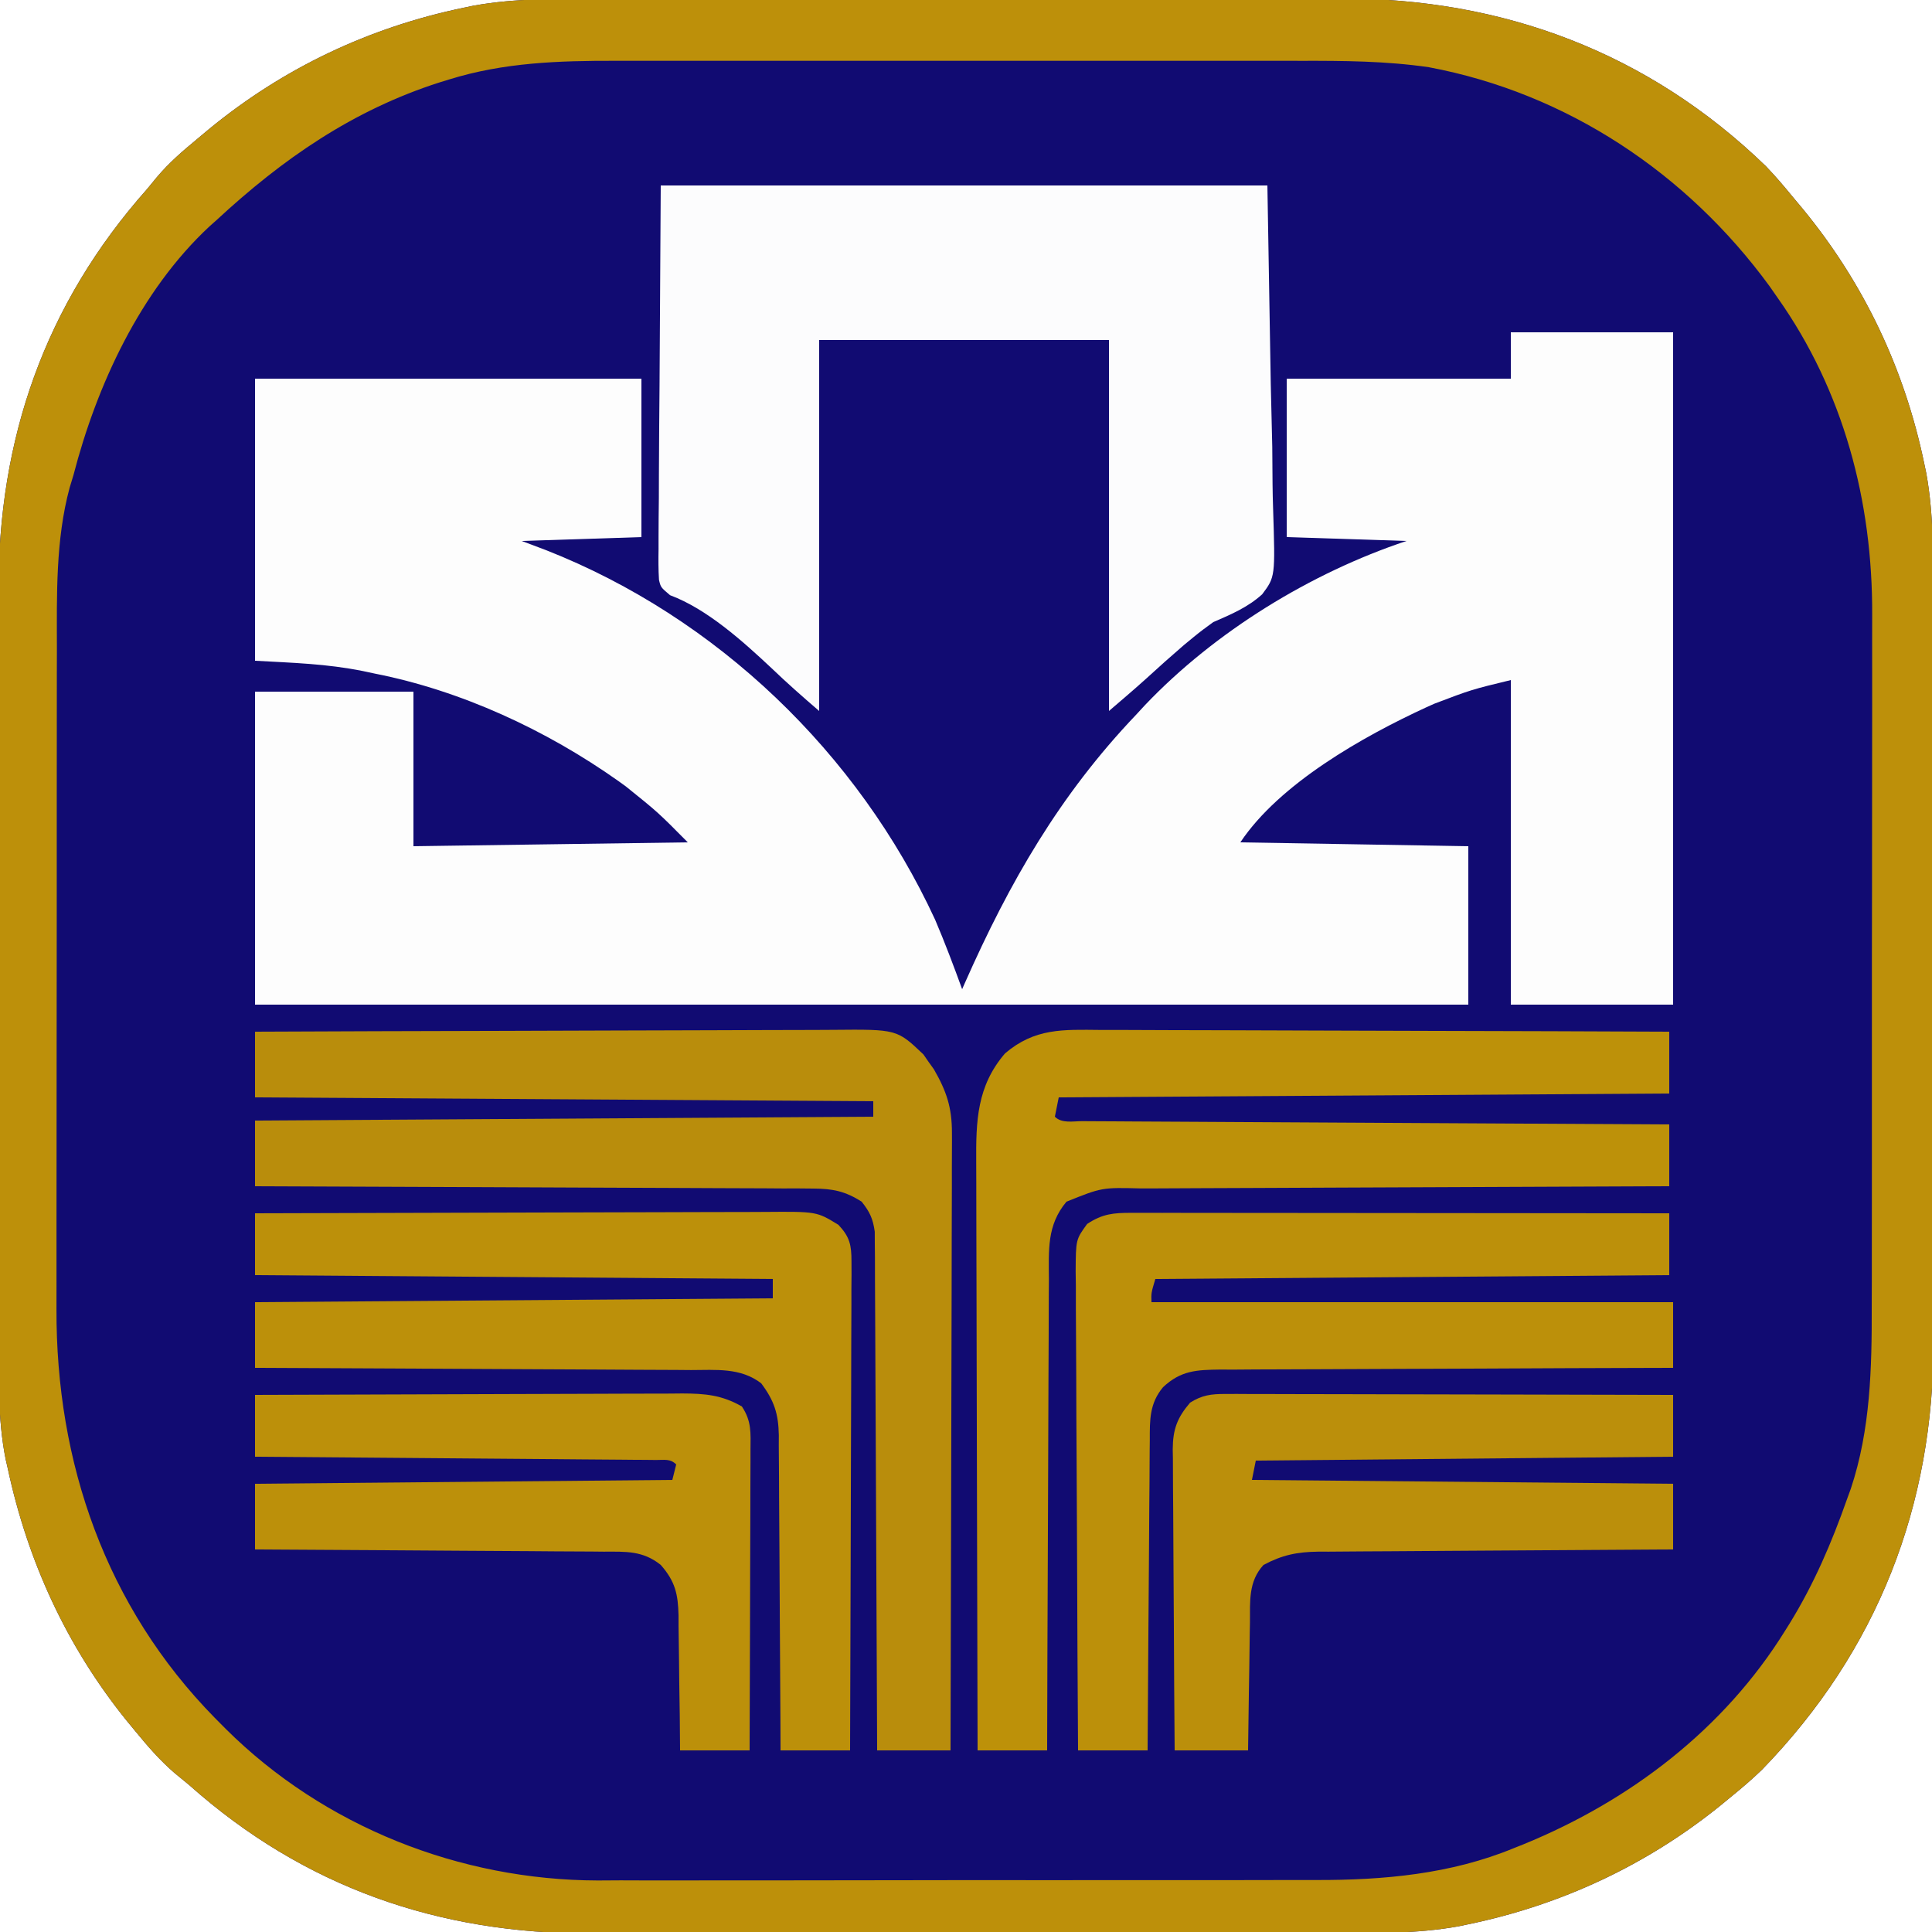
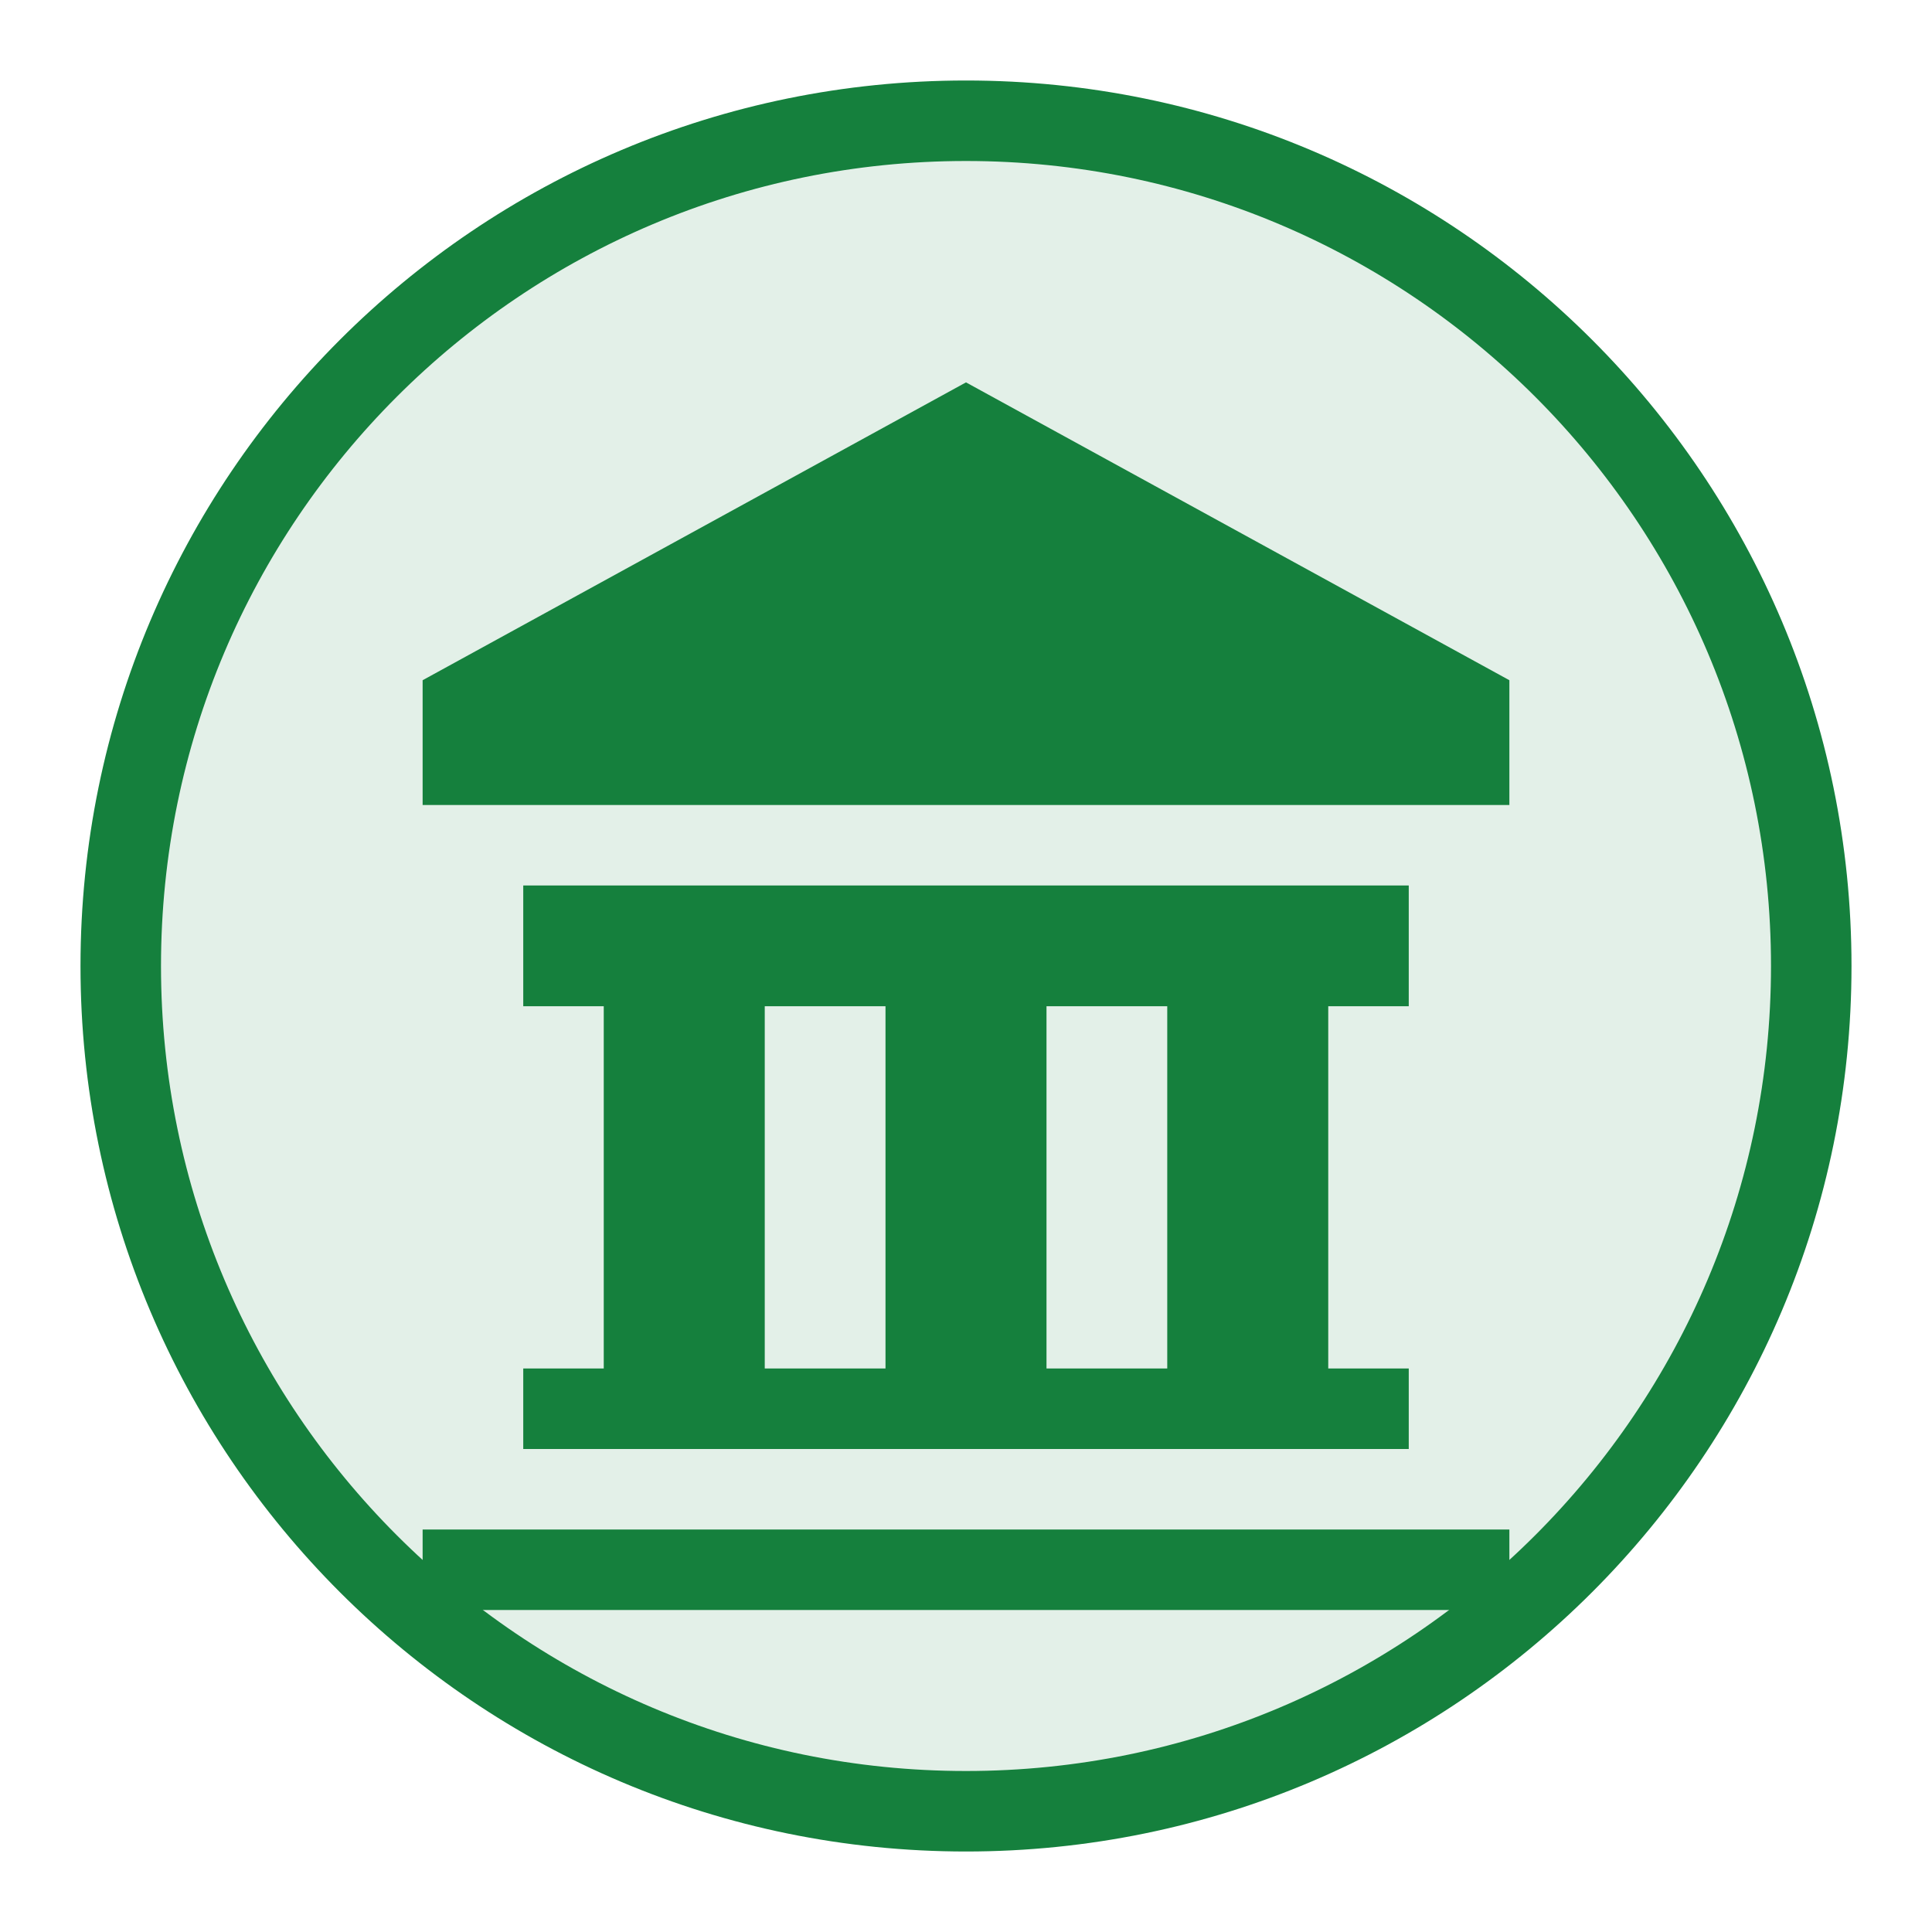
- <svg xmlns="http://www.w3.org/2000/svg" version="1.1" width="500" height="500">
-   <path d="M0 0 C2.278 -0.004 4.556 -0.01 6.834 -0.015 C12.992 -0.029 19.149 -0.029 25.306 -0.027 C30.462 -0.026 35.618 -0.031 40.774 -0.036 C53.643 -0.047 66.512 -0.046 79.381 -0.04 C90.516 -0.035 101.651 -0.046 112.787 -0.065 C124.261 -0.085 135.736 -0.092 147.211 -0.089 C153.636 -0.087 160.062 -0.09 166.488 -0.104 C172.536 -0.116 178.585 -0.114 184.633 -0.101 C186.84 -0.099 189.046 -0.102 191.253 -0.11 C233.195 -0.256 270.955 13.864 301.329 43.275 C303.802 45.837 306.075 48.52 308.329 51.275 C309.163 52.271 309.997 53.268 310.857 54.294 C326.728 73.588 337.249 95.814 342.329 120.275 C342.503 121.103 342.677 121.932 342.856 122.786 C344.849 133.794 344.618 144.795 344.604 155.945 C344.608 158.223 344.614 160.502 344.619 162.78 C344.633 168.937 344.633 175.094 344.631 181.251 C344.63 186.407 344.635 191.563 344.64 196.719 C344.651 209.588 344.65 222.457 344.644 235.326 C344.639 246.462 344.65 257.597 344.669 268.732 C344.689 280.207 344.696 291.681 344.693 303.156 C344.691 309.582 344.694 316.007 344.708 322.433 C344.72 328.482 344.718 334.53 344.705 340.579 C344.703 342.785 344.706 344.992 344.714 347.198 C344.863 389.867 330.225 427.503 300.329 458.275 C297.767 460.752 295.098 463.032 292.329 465.275 C291.408 466.034 290.486 466.793 289.536 467.575 C270.431 482.997 248.356 493.285 224.329 498.275 C223.501 498.448 222.672 498.622 221.818 498.801 C210.81 500.794 199.809 500.563 188.659 500.549 C186.381 500.554 184.102 500.559 181.824 500.565 C175.667 500.578 169.51 500.579 163.353 500.576 C158.197 500.575 153.041 500.58 147.885 500.585 C135.016 500.597 122.147 500.596 109.278 500.589 C98.142 500.584 87.007 500.595 75.872 500.614 C64.397 500.634 52.923 500.642 41.448 500.638 C35.022 500.636 28.597 500.639 22.171 500.653 C16.122 500.666 10.074 500.664 4.025 500.651 C1.819 500.648 -0.388 500.651 -2.594 500.659 C-42.09 500.797 -77.003 488.678 -106.671 462.275 C-107.96 461.209 -109.251 460.146 -110.546 459.087 C-114.324 455.817 -117.51 452.136 -120.671 448.275 C-121.815 446.886 -121.815 446.886 -122.983 445.47 C-138.451 426.292 -148.514 404.323 -153.671 380.275 C-153.844 379.521 -154.018 378.767 -154.197 377.991 C-156.34 367.299 -155.959 356.479 -155.945 345.626 C-155.95 343.338 -155.955 341.05 -155.961 338.762 C-155.974 332.574 -155.975 326.386 -155.972 320.197 C-155.971 315.017 -155.976 309.836 -155.981 304.655 C-155.993 291.723 -155.992 278.792 -155.985 265.861 C-155.98 254.67 -155.991 243.48 -156.01 232.29 C-156.03 220.761 -156.038 209.232 -156.034 197.703 C-156.032 191.246 -156.035 184.789 -156.049 178.332 C-156.062 172.253 -156.06 166.174 -156.047 160.095 C-156.044 157.878 -156.047 155.66 -156.055 153.442 C-156.193 113.859 -144.07 79.04 -117.671 49.275 C-116.798 48.221 -115.928 47.165 -115.061 46.107 C-111.906 42.369 -108.434 39.383 -104.671 36.275 C-103.67 35.437 -102.67 34.599 -101.639 33.736 C-82.344 17.874 -60.128 7.354 -35.671 2.275 C-34.428 2.014 -34.428 2.014 -33.159 1.748 C-22.151 -0.245 -11.15 -0.014 0 0 Z " fill="#110B72" transform="translate(155.6707,-0.2746582)" />
-   <path d="M0 0 C13.86 0 27.72 0 42 0 C42 57.42 42 114.84 42 174 C28.14 174 14.28 174 0 174 C0 146.28 0 118.56 0 90 C-10.202 92.474 -10.202 92.474 -19.812 96.125 C-20.483 96.426 -21.153 96.727 -21.844 97.036 C-38.24 104.594 -59.848 116.772 -70 132 C-40.795 132.495 -40.795 132.495 -11 133 C-11 146.53 -11 160.06 -11 174 C-114.62 174 -218.24 174 -325 174 C-325 147.27 -325 120.54 -325 93 C-311.47 93 -297.94 93 -284 93 C-284 106.2 -284 119.4 -284 133 C-248.855 132.505 -248.855 132.505 -213 132 C-220.691 124.235 -220.691 124.235 -229.062 117.5 C-229.698 117.041 -230.334 116.583 -230.989 116.11 C-249.651 102.915 -271.625 92.726 -294.062 88.312 C-295.054 88.1 -296.046 87.888 -297.068 87.67 C-306.551 85.771 -315.061 85.552 -325 85 C-325 60.91 -325 36.82 -325 12 C-292 12 -259 12 -225 12 C-225 25.53 -225 39.06 -225 53 C-240.345 53.495 -240.345 53.495 -256 54 C-253.917 54.784 -251.834 55.568 -249.688 56.375 C-205.448 73.789 -168.931 108.886 -149 152 C-146.471 157.926 -144.202 163.946 -142 170 C-141.765 169.467 -141.53 168.934 -141.288 168.385 C-129.732 142.276 -116.742 119.715 -97 99 C-96.234 98.17 -95.469 97.34 -94.68 96.484 C-76.601 77.486 -51.836 62.279 -27 54 C-37.23 53.67 -47.46 53.34 -58 53 C-58 39.47 -58 25.94 -58 12 C-38.86 12 -19.72 12 0 12 C0 8.04 0 4.08 0 0 Z " fill="#FDFDFD" transform="translate(391,86)" />
-   <path d="M0 0 C2.278 -0.004 4.556 -0.01 6.834 -0.015 C12.992 -0.029 19.149 -0.029 25.306 -0.027 C30.462 -0.026 35.618 -0.031 40.774 -0.036 C53.643 -0.047 66.512 -0.046 79.381 -0.04 C90.516 -0.035 101.651 -0.046 112.787 -0.065 C124.261 -0.085 135.736 -0.092 147.211 -0.089 C153.636 -0.087 160.062 -0.09 166.488 -0.104 C172.536 -0.116 178.585 -0.114 184.633 -0.101 C186.84 -0.099 189.046 -0.102 191.253 -0.11 C233.195 -0.256 270.955 13.864 301.329 43.275 C303.802 45.837 306.075 48.52 308.329 51.275 C309.163 52.271 309.997 53.268 310.857 54.294 C326.728 73.588 337.249 95.814 342.329 120.275 C342.503 121.103 342.677 121.932 342.856 122.786 C344.849 133.794 344.618 144.795 344.604 155.945 C344.608 158.223 344.614 160.502 344.619 162.78 C344.633 168.937 344.633 175.094 344.631 181.251 C344.63 186.407 344.635 191.563 344.64 196.719 C344.651 209.588 344.65 222.457 344.644 235.326 C344.639 246.462 344.65 257.597 344.669 268.732 C344.689 280.207 344.696 291.681 344.693 303.156 C344.691 309.582 344.694 316.007 344.708 322.433 C344.72 328.482 344.718 334.53 344.705 340.579 C344.703 342.785 344.706 344.992 344.714 347.198 C344.863 389.867 330.225 427.503 300.329 458.275 C297.767 460.752 295.098 463.032 292.329 465.275 C291.408 466.034 290.486 466.793 289.536 467.575 C270.431 482.997 248.356 493.285 224.329 498.275 C223.501 498.448 222.672 498.622 221.818 498.801 C210.81 500.794 199.809 500.563 188.659 500.549 C186.381 500.554 184.102 500.559 181.824 500.565 C175.667 500.578 169.51 500.579 163.353 500.576 C158.197 500.575 153.041 500.58 147.885 500.585 C135.016 500.597 122.147 500.596 109.278 500.589 C98.142 500.584 87.007 500.595 75.872 500.614 C64.397 500.634 52.923 500.642 41.448 500.638 C35.022 500.636 28.597 500.639 22.171 500.653 C16.122 500.666 10.074 500.664 4.025 500.651 C1.819 500.648 -0.388 500.651 -2.594 500.659 C-42.09 500.797 -77.003 488.678 -106.671 462.275 C-107.96 461.209 -109.251 460.146 -110.546 459.087 C-114.324 455.817 -117.51 452.136 -120.671 448.275 C-121.815 446.886 -121.815 446.886 -122.983 445.47 C-138.451 426.292 -148.514 404.323 -153.671 380.275 C-153.844 379.521 -154.018 378.767 -154.197 377.991 C-156.34 367.299 -155.959 356.479 -155.945 345.626 C-155.95 343.338 -155.955 341.05 -155.961 338.762 C-155.974 332.574 -155.975 326.386 -155.972 320.197 C-155.971 315.017 -155.976 309.836 -155.981 304.655 C-155.993 291.723 -155.992 278.792 -155.985 265.861 C-155.98 254.67 -155.991 243.48 -156.01 232.29 C-156.03 220.761 -156.038 209.232 -156.034 197.703 C-156.032 191.246 -156.035 184.789 -156.049 178.332 C-156.062 172.253 -156.06 166.174 -156.047 160.095 C-156.044 157.878 -156.047 155.66 -156.055 153.442 C-156.193 113.859 -144.07 79.04 -117.671 49.275 C-116.798 48.221 -115.928 47.165 -115.061 46.107 C-111.906 42.369 -108.434 39.383 -104.671 36.275 C-103.67 35.437 -102.67 34.599 -101.639 33.736 C-82.344 17.874 -60.128 7.354 -35.671 2.275 C-34.428 2.014 -34.428 2.014 -33.159 1.748 C-22.151 -0.245 -11.15 -0.014 0 0 Z M-39.421 20.837 C-40.251 21.092 -41.082 21.346 -41.938 21.609 C-64.34 28.792 -82.543 41.399 -99.671 57.275 C-100.264 57.802 -100.857 58.329 -101.468 58.872 C-119.362 75.531 -130.639 99.978 -136.671 123.275 C-136.995 124.338 -137.319 125.401 -137.653 126.497 C-141.295 140.018 -140.965 154.288 -140.945 168.18 C-140.95 170.221 -140.955 172.262 -140.961 174.302 C-140.974 179.794 -140.975 185.286 -140.972 190.778 C-140.971 195.385 -140.976 199.991 -140.981 204.598 C-140.992 215.477 -140.992 226.356 -140.986 237.235 C-140.98 248.41 -140.993 259.585 -141.014 270.76 C-141.032 280.401 -141.038 290.041 -141.034 299.681 C-141.032 305.419 -141.035 311.157 -141.049 316.894 C-141.062 322.294 -141.06 327.693 -141.047 333.092 C-141.044 335.058 -141.047 337.024 -141.055 338.99 C-141.212 378.843 -128.263 416.14 -100.092 444.845 C-99.623 445.317 -99.154 445.789 -98.671 446.275 C-97.971 446.98 -97.971 446.98 -97.258 447.7 C-71.809 473 -36.667 486.858 -0.954 486.941 C1.026 486.93 3.006 486.918 4.986 486.906 C7.143 486.911 9.299 486.918 11.456 486.927 C17.237 486.946 23.017 486.933 28.798 486.913 C34.893 486.897 40.987 486.906 47.082 486.911 C57.308 486.915 67.534 486.9 77.76 486.872 C89.529 486.84 101.298 486.84 113.067 486.857 C124.461 486.873 135.854 486.866 147.248 486.849 C152.065 486.842 156.882 486.843 161.699 486.85 C167.384 486.858 173.069 486.846 178.754 486.819 C180.822 486.812 182.89 486.811 184.958 486.819 C202.353 486.873 219.837 485.293 236.079 478.587 C237.368 478.072 237.368 478.072 238.684 477.547 C266.218 466.28 290.508 447.788 306.329 422.275 C306.715 421.658 307.101 421.041 307.499 420.406 C313.791 410.197 318.349 399.566 322.329 388.275 C322.657 387.375 322.984 386.475 323.322 385.548 C328.419 370.256 328.772 354.292 328.733 338.353 C328.739 336.216 328.746 334.078 328.754 331.94 C328.772 326.188 328.771 320.436 328.765 314.684 C328.762 309.858 328.768 305.033 328.774 300.207 C328.788 288.812 328.787 277.417 328.775 266.021 C328.764 254.316 328.778 242.611 328.805 230.906 C328.827 220.808 328.834 210.71 328.828 200.612 C328.824 194.602 328.827 188.592 328.844 182.582 C328.86 176.927 328.855 171.271 328.837 165.616 C328.833 163.557 328.836 161.498 328.847 159.439 C328.986 130.076 321.457 101.468 304.329 77.275 C303.649 76.298 302.968 75.32 302.267 74.314 C280.935 45.127 249.863 24.381 214.104 17.669 C203.042 16.062 192.108 15.992 180.945 16.016 C178.829 16.013 176.713 16.01 174.597 16.005 C168.893 15.996 163.188 16 157.484 16.006 C151.489 16.011 145.494 16.006 139.5 16.003 C129.436 16 119.373 16.004 109.309 16.014 C97.706 16.025 86.103 16.021 74.499 16.01 C64.503 16.001 54.507 16 44.511 16.005 C38.555 16.008 32.6 16.009 26.644 16.002 C21.043 15.996 15.442 16 9.841 16.012 C7.796 16.014 5.751 16.014 3.706 16.009 C-10.987 15.98 -25.268 16.432 -39.421 20.837 Z " fill="#BD900A" transform="translate(155.6707,-0.2746582)" />
-   <path d="M0 0 C51.81 0 103.62 0 157 0 C157.433 25.462 157.433 25.462 157.875 51.438 C158.002 56.785 158.13 62.133 158.261 67.642 C158.324 74.203 158.324 74.203 158.336 77.281 C158.358 79.417 158.407 81.554 158.478 83.689 C159.036 101.282 159.036 101.282 155.644 105.811 C151.885 109.208 147.605 111.004 143 113 C141.207 114.275 139.446 115.599 137.75 117 C136.572 117.971 136.572 117.971 135.371 118.961 C132.037 121.828 128.761 124.755 125.52 127.727 C122.398 130.543 119.192 133.264 116 136 C116 104.32 116 72.64 116 40 C91.25 40 66.5 40 41 40 C41 71.68 41 103.36 41 136 C36.726 132.337 32.665 128.749 28.625 124.875 C21.255 117.969 11.958 109.587 2.414 106.039 C0 104 0 104 -0.454 102.067 C-0.619 99.403 -0.617 96.781 -0.568 94.113 C-0.568 93.081 -0.569 92.05 -0.569 90.988 C-0.566 87.644 -0.528 84.301 -0.488 80.957 C-0.481 78.895 -0.476 76.833 -0.473 74.771 C-0.447 67.118 -0.377 59.465 -0.312 51.812 C-0.209 34.714 -0.106 17.616 0 0 Z " fill="#FCFCFD" transform="translate(171,48)" />
-   <path d="M0 0 C21.114 -0.093 42.229 -0.164 63.343 -0.207 C73.147 -0.228 82.951 -0.256 92.755 -0.302 C101.302 -0.342 109.848 -0.367 118.395 -0.376 C122.919 -0.382 127.443 -0.394 131.967 -0.423 C136.229 -0.45 140.49 -0.458 144.752 -0.452 C146.313 -0.454 147.873 -0.461 149.434 -0.477 C166.137 -0.633 166.137 -0.633 172.988 5.895 C173.425 6.527 173.862 7.16 174.312 7.812 C174.762 8.438 175.212 9.063 175.676 9.707 C178.942 15.362 180.376 19.614 180.361 26.182 C180.363 26.87 180.366 27.558 180.369 28.266 C180.373 30.553 180.357 32.838 180.341 35.125 C180.34 36.771 180.34 38.417 180.342 40.064 C180.343 44.52 180.325 48.976 180.304 53.432 C180.285 58.094 180.284 62.756 180.28 67.417 C180.271 76.239 180.246 85.061 180.216 93.883 C180.182 103.929 180.166 113.975 180.151 124.021 C180.12 144.681 180.066 165.34 180 186 C173.73 186 167.46 186 161 186 C160.994 184.295 160.988 182.59 160.982 180.833 C160.925 164.779 160.853 148.725 160.764 132.671 C160.719 124.418 160.68 116.164 160.654 107.91 C160.631 100.716 160.597 93.522 160.551 86.328 C160.527 82.519 160.509 78.71 160.502 74.9 C160.496 71.314 160.476 67.729 160.446 64.143 C160.433 62.2 160.435 60.258 160.437 58.316 C160.424 57.157 160.412 55.997 160.399 54.802 C160.392 53.294 160.392 53.294 160.385 51.755 C159.917 48.404 159.109 46.65 157 44 C152.785 41.294 149.508 40.622 144.546 40.601 C143.267 40.589 141.988 40.576 140.671 40.563 C139.266 40.564 137.862 40.566 136.458 40.568 C134.969 40.559 133.48 40.548 131.992 40.537 C127.961 40.509 123.931 40.5 119.9 40.494 C115.684 40.484 111.468 40.458 107.252 40.434 C99.273 40.39 91.294 40.362 83.315 40.339 C74.229 40.311 65.143 40.268 56.058 40.222 C37.372 40.129 18.686 40.058 0 40 C0 34.39 0 28.78 0 23 C79.2 22.505 79.2 22.505 160 22 C160 20.68 160 19.36 160 18 C107.2 17.67 54.4 17.34 0 17 C0 11.39 0 5.78 0 0 Z " fill="#B98D0C" transform="translate(66,267)" />
-   <path d="M0 0 C1.607 0.001 3.214 0 4.821 -0.002 C9.17 -0.003 13.518 0.021 17.867 0.049 C22.416 0.074 26.966 0.076 31.516 0.081 C40.125 0.093 48.735 0.126 57.344 0.166 C67.148 0.211 76.952 0.233 86.756 0.253 C106.918 0.295 127.08 0.366 147.242 0.454 C147.242 5.734 147.242 11.014 147.242 16.454 C95.102 16.784 42.962 17.114 -10.758 17.454 C-11.088 19.104 -11.418 20.754 -11.758 22.454 C-9.937 24.274 -7.087 23.599 -4.639 23.612 C-3.67 23.62 -3.67 23.62 -2.681 23.627 C-0.501 23.643 1.679 23.651 3.86 23.659 C5.417 23.669 6.973 23.679 8.53 23.689 C12.77 23.717 17.009 23.738 21.249 23.757 C25.674 23.779 30.1 23.807 34.525 23.833 C42.912 23.883 51.298 23.928 59.685 23.972 C69.23 24.021 78.775 24.076 88.32 24.131 C107.961 24.245 127.602 24.352 147.242 24.454 C147.242 29.734 147.242 35.014 147.242 40.454 C144.466 40.463 144.466 40.463 141.633 40.472 C124.196 40.529 106.76 40.602 89.324 40.69 C80.359 40.735 71.395 40.774 62.43 40.801 C54.616 40.824 46.801 40.857 38.987 40.903 C34.85 40.927 30.714 40.945 26.577 40.952 C22.68 40.958 18.784 40.978 14.888 41.008 C13.461 41.017 12.033 41.021 10.606 41.019 C0.414 40.754 0.414 40.754 -8.758 44.454 C-13.862 50.536 -13.335 56.981 -13.303 64.641 C-13.314 65.959 -13.324 67.277 -13.335 68.635 C-13.363 72.231 -13.366 75.828 -13.365 79.424 C-13.368 83.189 -13.394 86.954 -13.417 90.719 C-13.458 97.841 -13.478 104.963 -13.491 112.085 C-13.507 120.196 -13.545 128.307 -13.586 136.419 C-13.668 153.097 -13.721 169.775 -13.758 186.454 C-19.698 186.454 -25.638 186.454 -31.758 186.454 C-31.827 164.966 -31.881 143.478 -31.913 121.989 C-31.928 112.011 -31.95 102.034 -31.984 92.056 C-32.014 83.357 -32.033 74.659 -32.04 65.96 C-32.044 61.356 -32.053 56.752 -32.075 52.148 C-32.095 47.81 -32.101 43.473 -32.097 39.135 C-32.098 37.547 -32.104 35.959 -32.115 34.371 C-32.19 23.539 -31.95 14.557 -24.648 6.06 C-16.939 -0.486 -9.684 -0.095 0 0 Z " fill="#BD9109" transform="translate(284.7576,266.5459)" />
-   <path d="M0 0 C18.654 -0.069 37.309 -0.123 55.963 -0.155 C64.625 -0.171 73.287 -0.192 81.948 -0.226 C89.499 -0.256 97.05 -0.276 104.601 -0.282 C108.598 -0.286 112.595 -0.295 116.592 -0.317 C120.357 -0.338 124.121 -0.344 127.886 -0.339 C129.265 -0.34 130.645 -0.346 132.024 -0.358 C145.366 -0.464 145.366 -0.464 151 3 C153.933 6.131 154.373 8.25 154.361 12.492 C154.367 14.166 154.367 14.166 154.373 15.875 C154.362 17.094 154.352 18.314 154.341 19.571 C154.341 20.859 154.341 22.147 154.342 23.474 C154.343 27.003 154.325 30.532 154.304 34.06 C154.285 37.749 154.284 41.438 154.28 45.127 C154.271 52.111 154.246 59.095 154.216 66.079 C154.183 74.03 154.166 81.982 154.151 89.933 C154.12 106.289 154.066 122.644 154 139 C148.06 139 142.12 139 136 139 C135.991 136.371 135.981 133.742 135.972 131.033 C135.938 122.336 135.882 113.639 135.816 104.941 C135.777 99.669 135.744 94.398 135.729 89.126 C135.714 84.036 135.679 78.946 135.632 73.856 C135.617 71.917 135.609 69.977 135.608 68.037 C135.606 65.315 135.579 62.595 135.546 59.873 C135.551 59.075 135.556 58.277 135.561 57.456 C135.458 51.875 134.369 48.509 131 44 C125.642 39.889 119.304 40.56 112.844 40.568 C111.014 40.552 111.014 40.552 109.147 40.537 C105.815 40.512 102.483 40.5 99.15 40.494 C95.663 40.484 92.176 40.458 88.688 40.434 C82.091 40.39 75.493 40.362 68.895 40.339 C61.381 40.311 53.867 40.268 46.353 40.222 C30.902 40.129 15.451 40.058 0 40 C0 34.39 0 28.78 0 23 C66.33 22.505 66.33 22.505 134 22 C134 20.35 134 18.7 134 17 C89.78 16.67 45.56 16.34 0 16 C0 10.72 0 5.44 0 0 Z " fill="#BC900A" transform="translate(66,314)" />
-   <path d="M0 0 C1.224 -0.001 2.448 -0.003 3.71 -0.004 C5.068 -0.001 6.427 0.003 7.786 0.007 C9.215 0.007 10.644 0.007 12.073 0.006 C15.955 0.006 19.836 0.012 23.718 0.019 C27.774 0.025 31.83 0.026 35.886 0.027 C43.568 0.03 51.249 0.038 58.931 0.048 C67.676 0.059 76.421 0.065 85.165 0.07 C103.155 0.08 121.145 0.098 139.134 0.12 C139.134 5.4 139.134 10.68 139.134 16.12 C95.244 16.45 51.354 16.78 6.134 17.12 C5.054 20.756 5.054 20.756 5.134 23.12 C49.684 23.12 94.234 23.12 140.134 23.12 C140.134 28.73 140.134 34.34 140.134 40.12 C137.787 40.126 137.787 40.126 135.391 40.131 C120.648 40.168 105.904 40.226 91.16 40.304 C83.58 40.344 76 40.376 68.42 40.391 C61.812 40.404 55.205 40.431 48.597 40.475 C45.099 40.497 41.602 40.513 38.104 40.512 C34.196 40.511 30.289 40.542 26.382 40.574 C25.225 40.569 24.069 40.564 22.877 40.559 C16.851 40.638 12.736 40.791 8.134 45.12 C4.61 49.324 4.693 53.596 4.702 58.858 C4.692 59.727 4.682 60.595 4.671 61.491 C4.641 64.353 4.632 67.215 4.623 70.077 C4.606 72.066 4.588 74.054 4.568 76.042 C4.521 81.268 4.491 86.494 4.465 91.721 C4.435 97.056 4.389 102.392 4.343 107.728 C4.257 118.192 4.192 128.656 4.134 139.12 C-1.806 139.12 -7.746 139.12 -13.866 139.12 C-13.981 121.866 -14.07 104.611 -14.125 87.356 C-14.15 79.344 -14.186 71.333 -14.243 63.321 C-14.293 56.338 -14.325 49.355 -14.336 42.372 C-14.342 38.674 -14.358 34.977 -14.394 31.28 C-14.434 27.152 -14.435 23.025 -14.433 18.897 C-14.451 17.671 -14.469 16.446 -14.488 15.183 C-14.437 6.908 -14.437 6.908 -11.518 2.884 C-7.539 0.238 -4.675 -0.004 0 0 Z " fill="#BC900A" transform="translate(292.8655,313.8797)" />
-   <path d="M0 0 C1.024 -0.003 2.047 -0.005 3.102 -0.008 C4.219 -0.001 5.336 0.006 6.487 0.013 C7.668 0.013 8.848 0.013 10.065 0.013 C13.298 0.014 16.531 0.024 19.764 0.038 C23.145 0.05 26.526 0.051 29.906 0.054 C36.306 0.06 42.705 0.076 49.105 0.096 C56.391 0.119 63.678 0.13 70.964 0.14 C85.951 0.161 100.938 0.196 115.925 0.241 C115.925 5.521 115.925 10.801 115.925 16.241 C62.465 16.736 62.465 16.736 7.925 17.241 C7.595 18.891 7.265 20.541 6.925 22.241 C42.895 22.571 78.865 22.901 115.925 23.241 C115.925 28.851 115.925 34.461 115.925 40.241 C114.701 40.246 113.476 40.252 112.214 40.258 C100.664 40.316 89.114 40.388 77.564 40.476 C71.626 40.521 65.689 40.56 59.751 40.587 C54.019 40.613 48.287 40.653 42.556 40.704 C40.37 40.72 38.185 40.732 36 40.738 C32.936 40.748 29.872 40.776 26.808 40.808 C25.457 40.806 25.457 40.806 24.079 40.804 C18.618 40.885 14.766 41.656 9.925 44.241 C5.985 48.52 6.452 53.624 6.414 59.135 C6.396 60.082 6.378 61.03 6.359 62.006 C6.305 65.022 6.271 68.037 6.238 71.053 C6.205 73.102 6.17 75.151 6.134 77.199 C6.047 82.213 5.987 87.226 5.925 92.241 C-0.345 92.241 -6.615 92.241 -13.075 92.241 C-13.165 81.392 -13.238 70.544 -13.282 59.695 C-13.303 54.657 -13.331 49.619 -13.376 44.582 C-13.42 39.719 -13.444 34.856 -13.454 29.993 C-13.462 28.139 -13.476 26.285 -13.498 24.431 C-13.527 21.831 -13.531 19.233 -13.529 16.633 C-13.543 15.869 -13.558 15.105 -13.572 14.318 C-13.533 9.147 -12.429 6.167 -9.075 2.241 C-5.987 0.295 -3.618 -0.008 0 0 Z " fill="#BB8F0B" transform="translate(317.0746,360.7595)" />
-   <path d="M0 0 C15.395 -0.07 30.789 -0.123 46.184 -0.155 C53.333 -0.171 60.481 -0.192 67.63 -0.226 C73.862 -0.256 80.094 -0.276 86.326 -0.282 C89.625 -0.286 92.923 -0.297 96.222 -0.317 C99.908 -0.339 103.595 -0.342 107.281 -0.341 C108.369 -0.351 109.457 -0.362 110.577 -0.373 C116.481 -0.349 120.837 0.026 126 3 C128.535 6.803 128.267 9.832 128.227 14.235 C128.227 15.074 128.228 15.914 128.228 16.778 C128.227 19.554 128.211 22.33 128.195 25.105 C128.192 27.029 128.189 28.953 128.187 30.877 C128.179 35.942 128.159 41.007 128.137 46.072 C128.117 51.24 128.108 56.408 128.098 61.576 C128.076 71.718 128.041 81.859 128 92 C122.06 92 116.12 92 110 92 C109.974 89.038 109.948 86.075 109.922 83.023 C109.883 80.144 109.838 77.265 109.792 74.385 C109.764 72.389 109.743 70.393 109.729 68.397 C109.708 65.522 109.661 62.648 109.609 59.773 C109.608 58.886 109.607 57.998 109.606 57.083 C109.477 51.604 108.766 48.266 105 44 C100.37 40.279 95.927 40.559 90.253 40.568 C89.277 40.557 88.301 40.547 87.295 40.537 C84.075 40.507 80.856 40.497 77.637 40.488 C75.402 40.471 73.167 40.453 70.932 40.434 C65.055 40.386 59.178 40.357 53.3 40.33 C47.301 40.301 41.302 40.254 35.303 40.209 C23.535 40.123 11.768 40.056 0 40 C0 34.39 0 28.78 0 23 C53.46 22.505 53.46 22.505 108 22 C108.33 20.68 108.66 19.36 109 18 C107.443 16.443 105.946 16.859 103.78 16.842 C102.414 16.827 102.414 16.827 101.022 16.812 C99.512 16.803 99.512 16.803 97.972 16.795 C96.919 16.785 95.865 16.775 94.78 16.765 C91.279 16.733 87.778 16.708 84.277 16.684 C81.857 16.663 79.437 16.642 77.017 16.621 C70.634 16.565 64.25 16.516 57.867 16.468 C51.358 16.418 44.85 16.362 38.342 16.307 C25.561 16.199 12.781 16.098 0 16 C0 10.72 0 5.44 0 0 Z " fill="#BC900A" transform="translate(66,361)" />
+ <svg xmlns="http://www.w3.org/2000/svg" viewBox="0 0 48 48">
+   <circle cx="24" cy="24" r="21" fill="#15803D" fill-opacity=".12" stroke="#15803D" stroke-width="2" />
+   <path fill="#15803D" d="m24 9.5-13.5 7.4V20h27v-3.1L24 9.5ZM13 22v3h2v9h-2v2h22v-2h-2v-9h2v-3H13Zm6 3h3v9h-3v-9Zm7 0h3v9h-3v-9ZM10.5 38v2h27v-2h-27Z" />
</svg>
